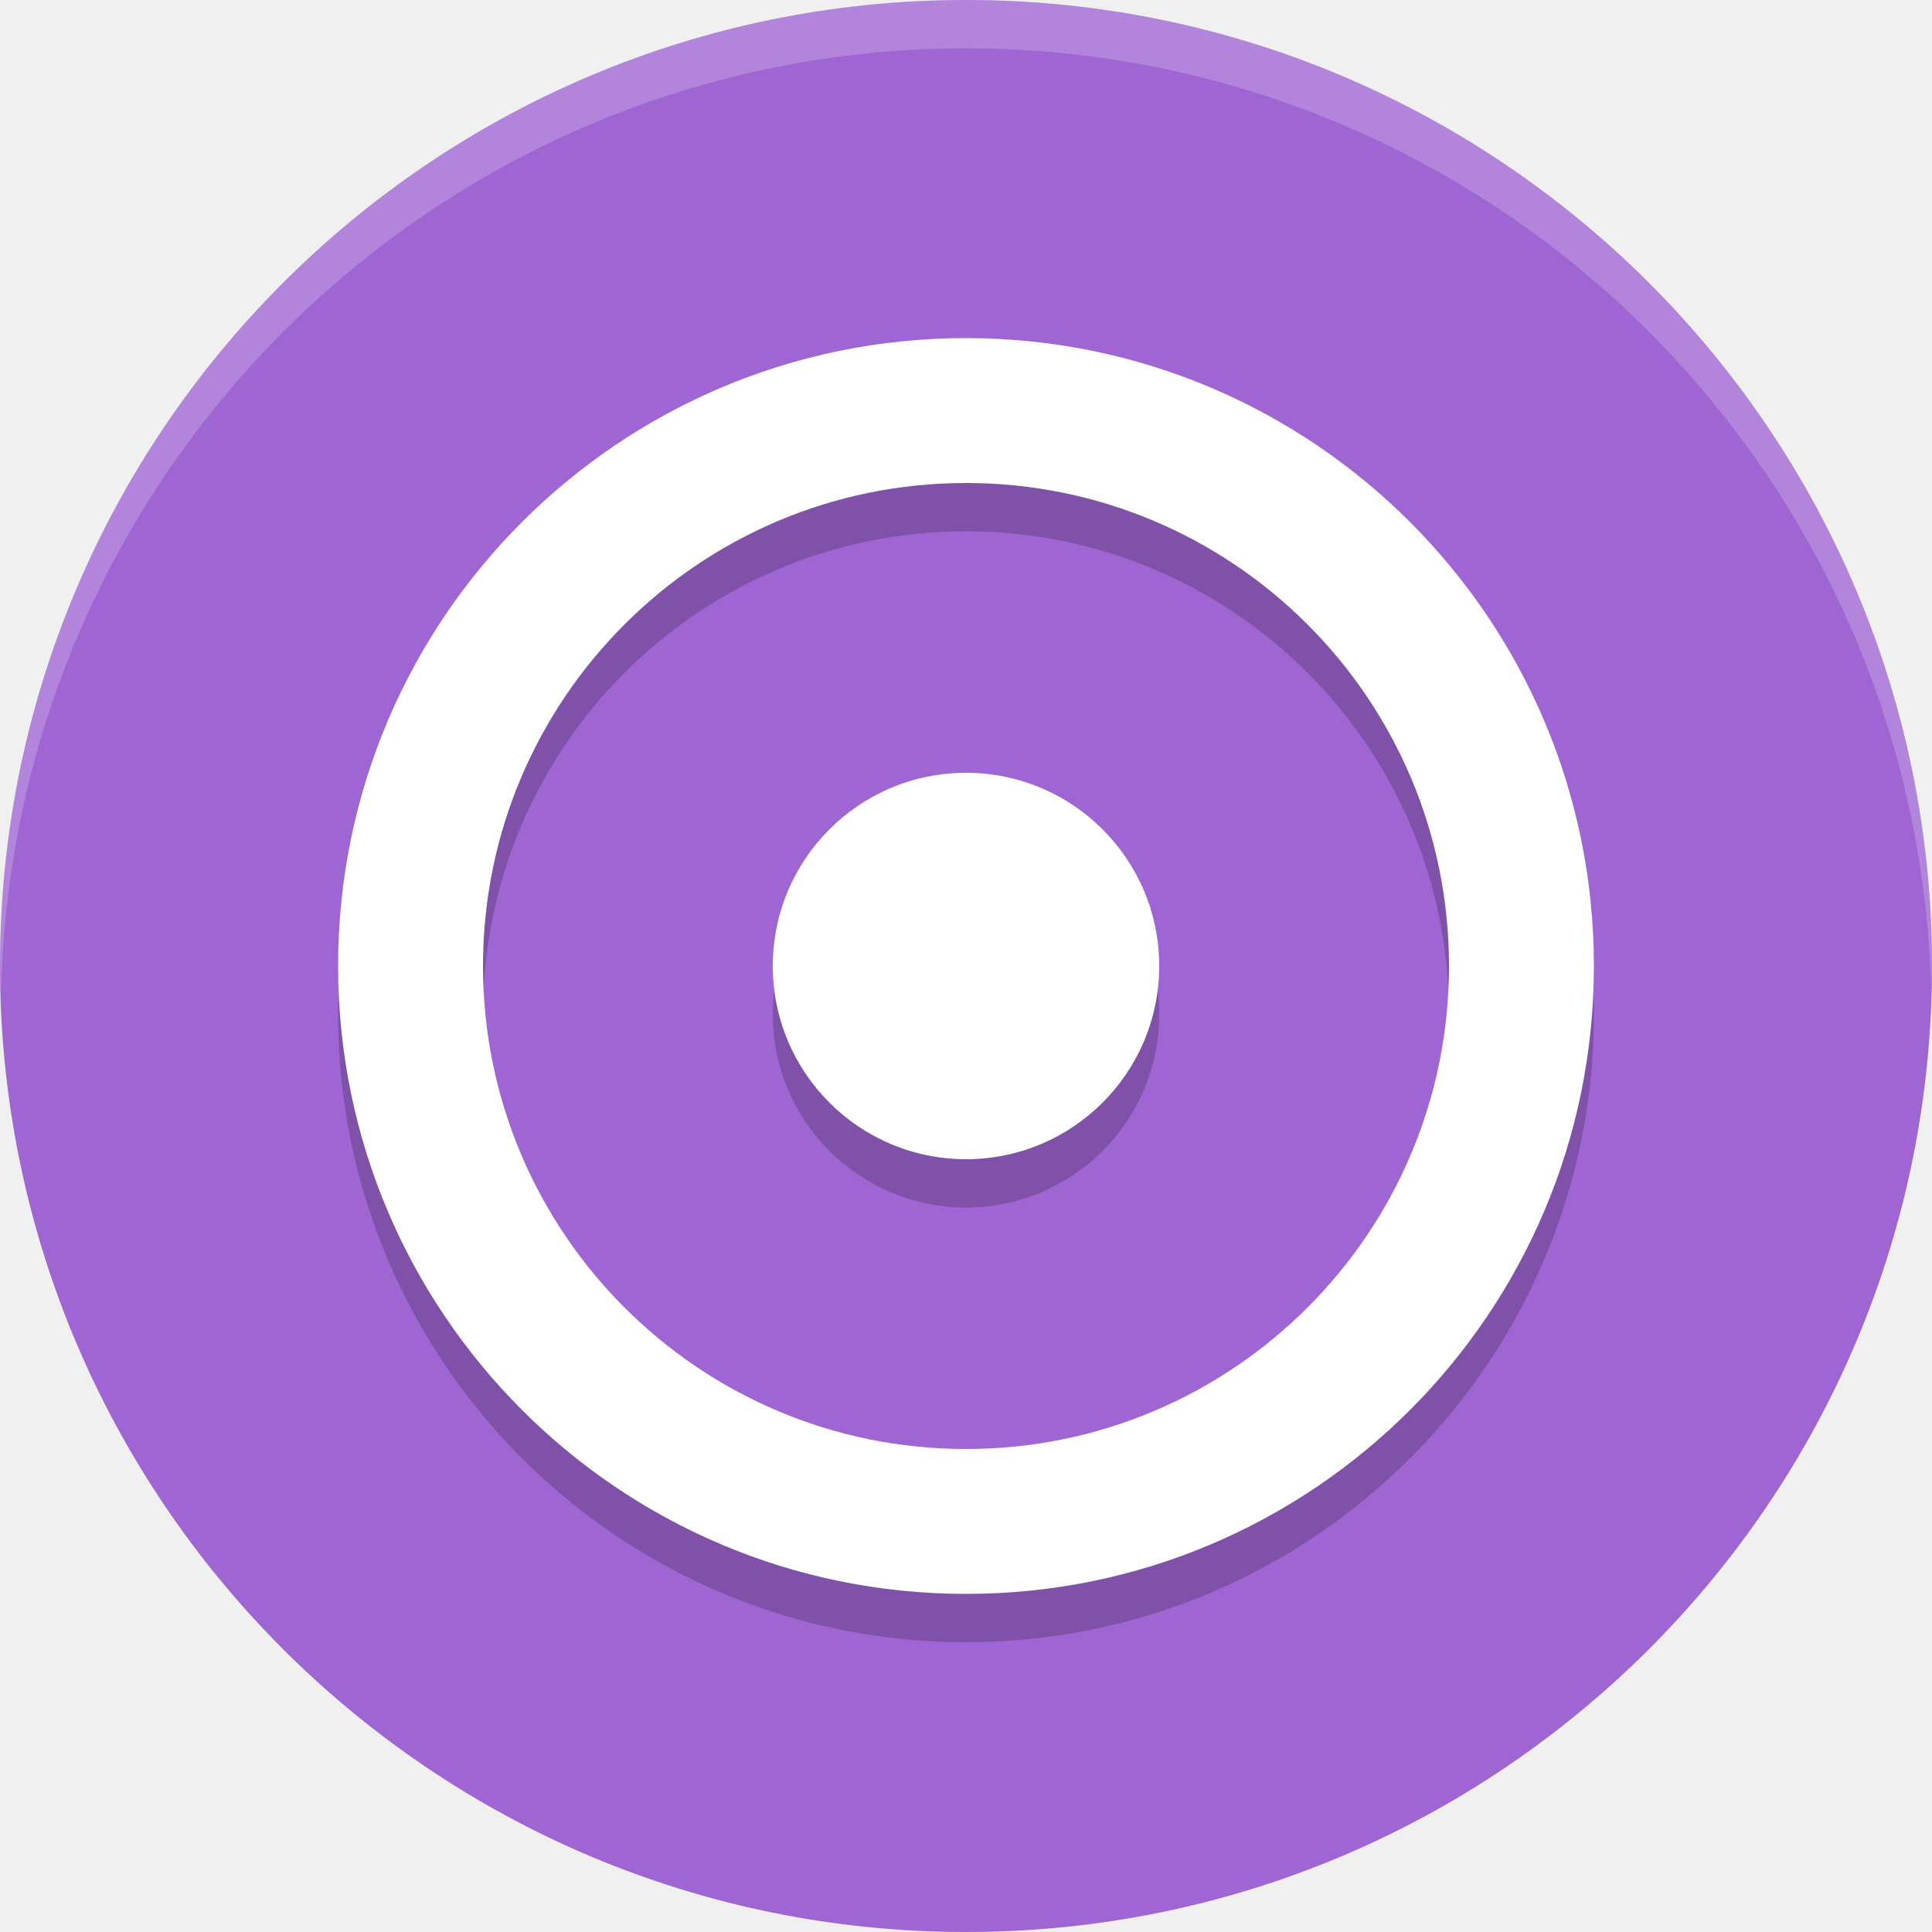
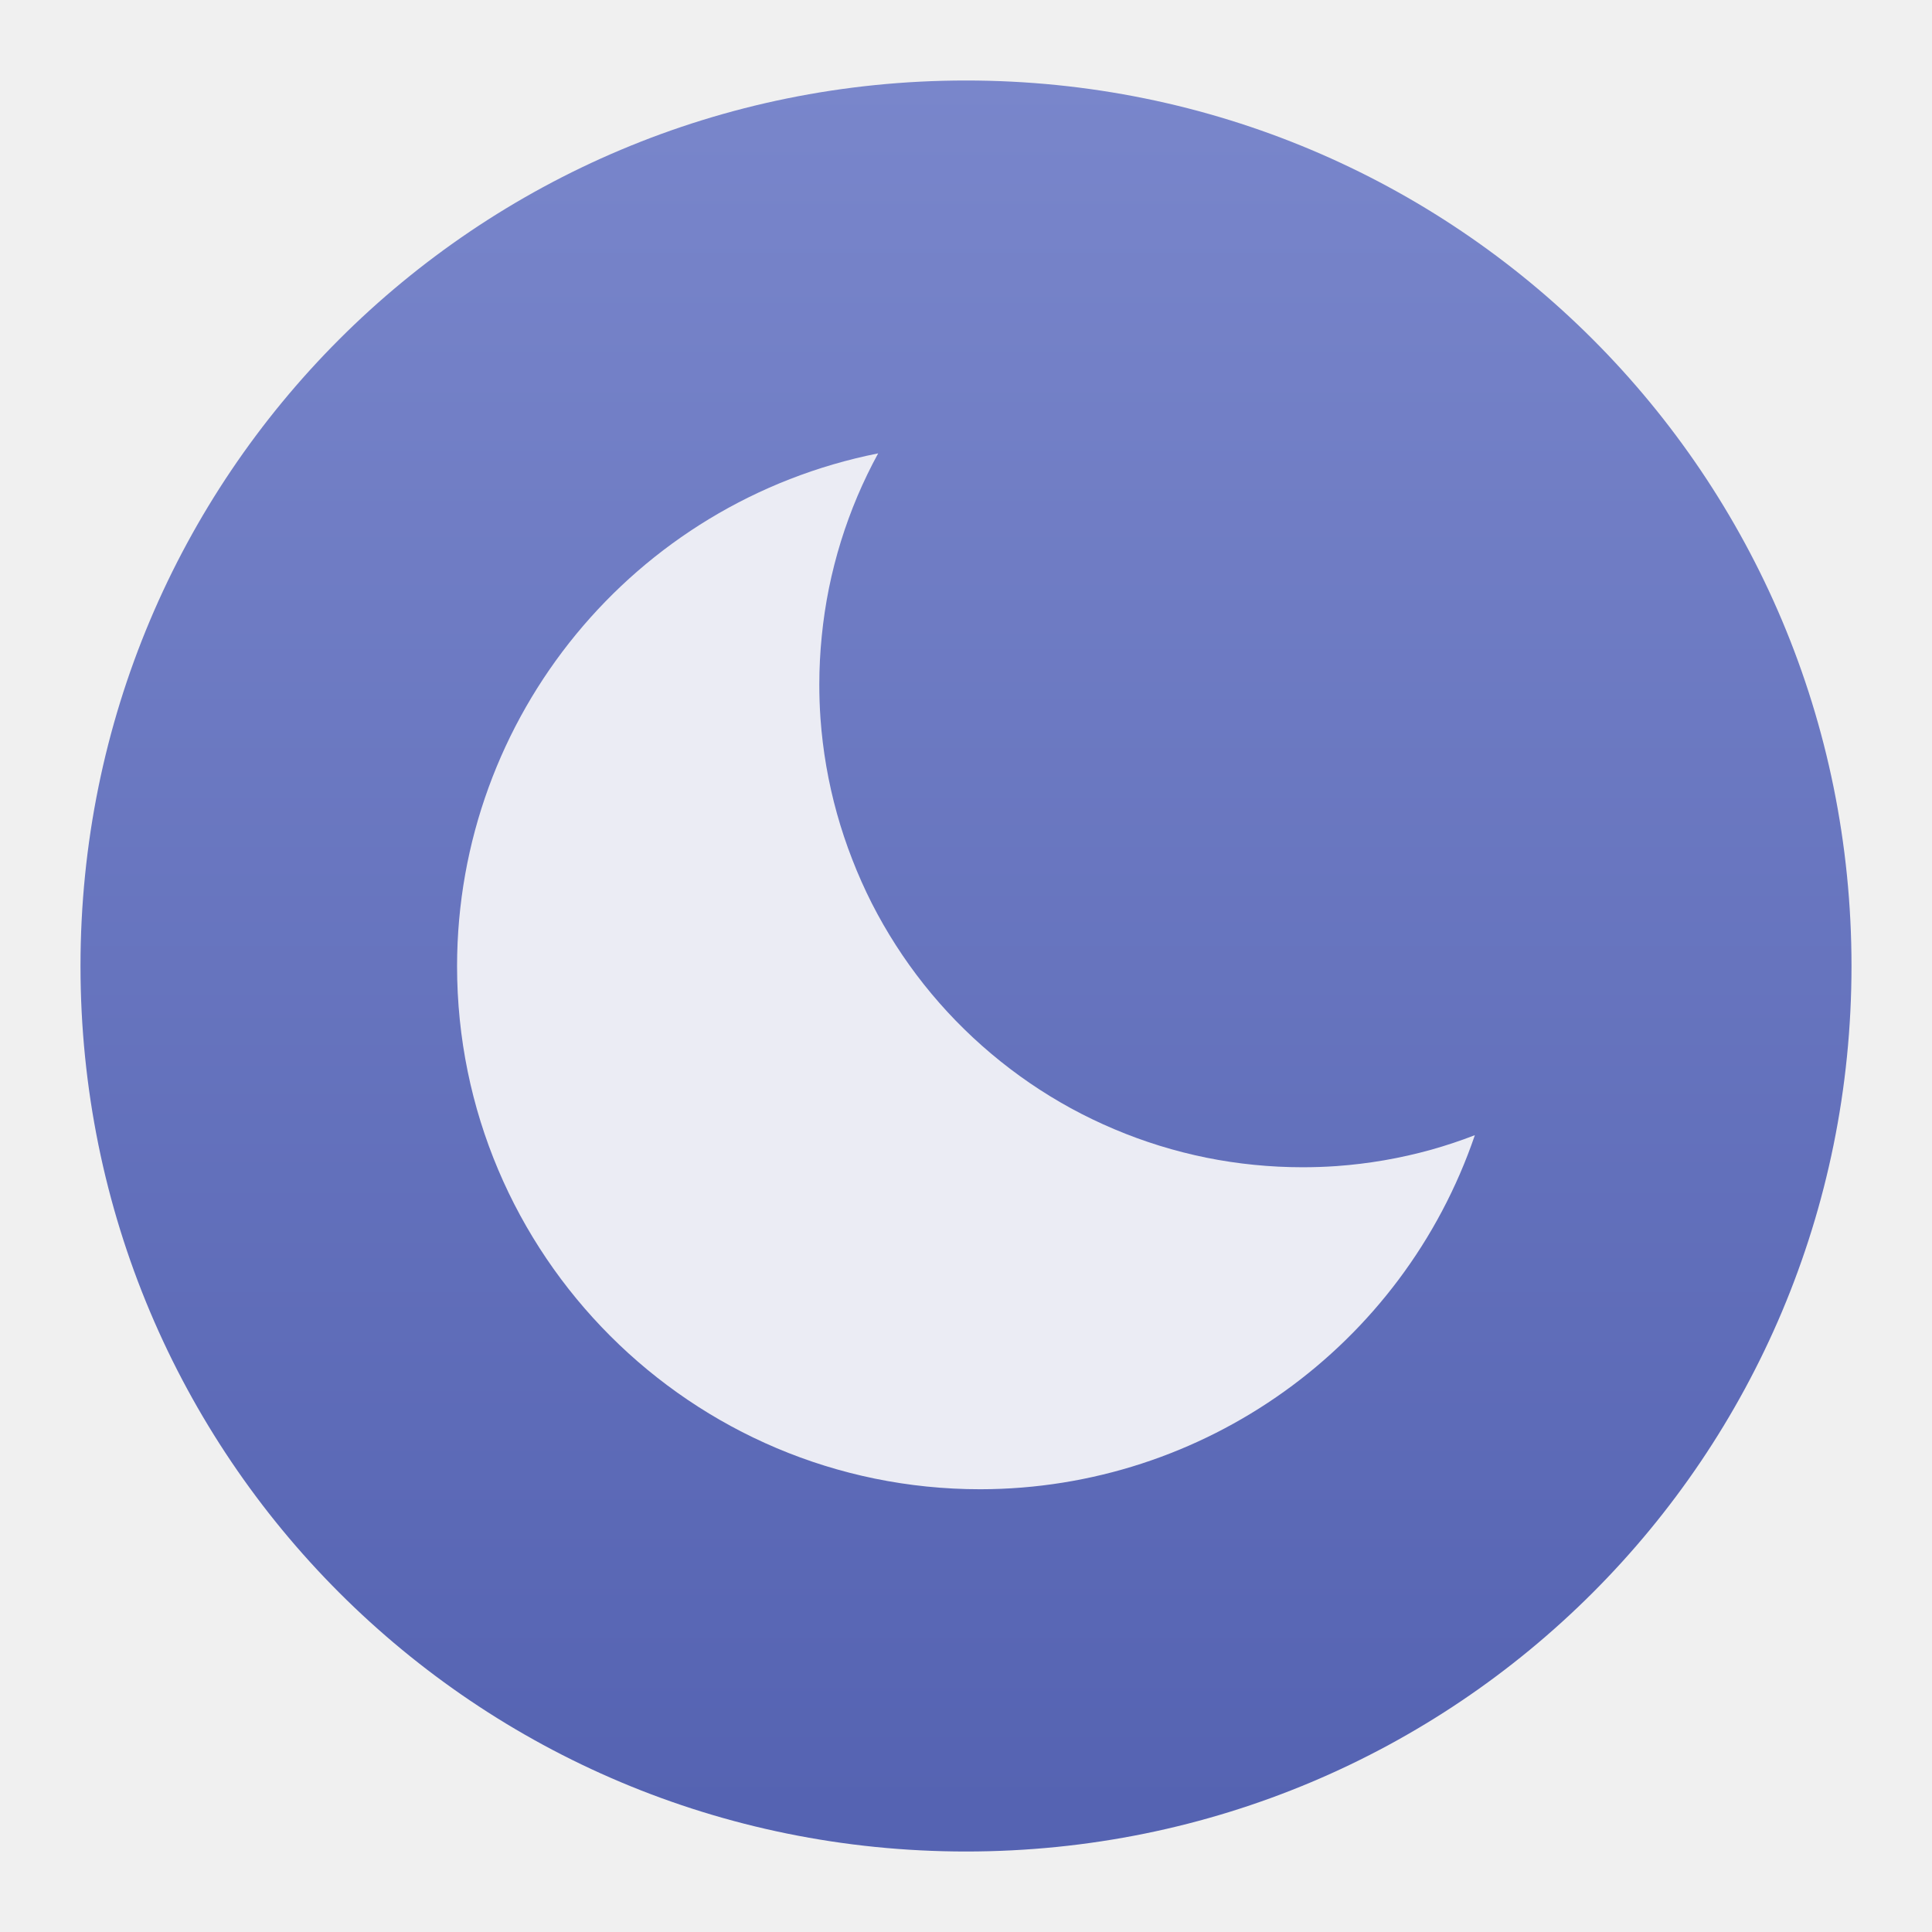
- <svg xmlns="http://www.w3.org/2000/svg" width="48" height="48" version="1" id="svg12">
-   <defs id="defs16" />
-   <circle cx="24" cy="24" r="24" id="circle2" style="fill:#9f65d3;stroke-width:1.2" />
-   <path d="m 24,9.6 c -8.616,0 -15.6,6.984 -15.6,15.6 0,8.616 6.984,15.6 15.6,15.6 8.616,0 15.6,-6.984 15.6,-15.6 0,-8.616 -6.984,-15.6 -15.6,-15.6 z m 0,3.6 c 6.627,0 12,5.373 12,12 0,6.627 -5.373,12 -12,12 -6.627,0 -12,-5.373 -12,-12 0,-6.627 5.373,-12 12,-12 z m 0,7.2 a 4.8,4.8 0 0 0 -4.8,4.8 4.8,4.8 0 0 0 4.8,4.8 4.8,4.8 0 0 0 4.8,-4.8 4.8,4.8 0 0 0 -4.8,-4.8 z" id="path4" style="opacity:0.2;stroke-width:1.2" />
-   <path d="m 24,8.4 c -8.616,0 -15.6,6.984 -15.6,15.6 0,8.616 6.984,15.6 15.6,15.6 8.616,0 15.6,-6.984 15.6,-15.6 0,-8.616 -6.984,-15.6 -15.6,-15.6 z m 0,3.6 c 6.627,0 12,5.373 12,12 0,6.627 -5.373,12 -12,12 -6.627,0 -12,-5.373 -12,-12 0,-6.627 5.373,-12 12,-12 z m 0,7.2 a 4.8,4.8 0 0 0 -4.8,4.8 4.8,4.8 0 0 0 4.8,4.8 4.8,4.8 0 0 0 4.8,-4.8 4.8,4.8 0 0 0 -4.8,-4.8 z" id="path6" style="fill:#ffffff;stroke-width:1.2" />
-   <path d="M 24,-4.3966932e-5 A 24,24 0 0 0 0,24 24,24 0 0 0 0.026,24.698 24,24 0 0 1 23.999,1.2 24,24 0 0 1 47.974,24.502 24,24 0 0 0 47.999,24 24,24 0 0 0 23.999,-4.3966932e-5 Z" id="path8" style="opacity:0.2;fill:#ffffff;stroke-width:1.2" />
+ <svg xmlns="http://www.w3.org/2000/svg" xmlns:xlink="http://www.w3.org/1999/xlink" width="48" height="48" viewBox="0 0 48 48" version="1.1" id="svg8">
+   <defs id="defs2">
+     <linearGradient id="linearGradient4902">
+       <stop id="stop4898" offset="0" style="stop-color:#5563b2;stop-opacity:1" />
+       <stop id="stop4900" offset="1" style="stop-color:#7986cb;stop-opacity:1" />
+     </linearGradient>
+     <linearGradient xlink:href="#linearGradient4902" id="linearGradient832" x1="48" y1="315.65" x2="48" y2="272.65" gradientUnits="userSpaceOnUse" gradientTransform="translate(-24,-270.65)" />
+   </defs>
+   <g id="layer1" transform="translate(0,-266.65)">
+     <g id="g1535" transform="translate(35,-15)">
+       <g id="g911" transform="translate(-35,15)">
+         <g id="g5422" transform="translate(-24,-4)">
+           <path style="opacity:1;fill:url(#linearGradient832);fill-opacity:1;stroke:none;stroke-width:0.3;stroke-miterlimit:4;stroke-dasharray:none;stroke-opacity:1" d="M 24 2 C 11.812 2 2 11.812 2 24 C 2 36.188 11.812 46 24 46 C 36.188 46 46 36.188 46 24 C 46 11.812 36.188 2 24 2 z " transform="translate(24,270.65)" id="rect4544" />
+           <g id="g973" transform="translate(0.999555)">
+             <path id="path954" d="m 44.817,281.914 a 13,13 0 0 0 -10.461,12.736 13,13 0 0 0 13,13 13,13 0 0 0 12.287,-8.797 12,12 0 0 1 -1.076,0.359 12,12 0 0 1 -1.172,0.264 12,12 0 0 1 -1.189,0.145 12,12 0 0 1 -0.85,0.029 12,12 0 0 1 -1.197,-0.06 12,12 0 0 1 -1.188,-0.178 12,12 0 0 1 -1.162,-0.297 12,12 0 0 1 -1.127,-0.412 12,12 0 0 1 -1.08,-0.521 12,12 0 0 1 -1.021,-0.627 12,12 0 0 1 -0.955,-0.727 12,12 0 0 1 -0.877,-0.816 12,12 0 0 1 -0.793,-0.902 12,12 0 0 1 -0.697,-0.975 12,12 0 0 1 -0.598,-1.041 12,12 0 0 1 -0.488,-1.096 12,12 0 0 1 -0.379,-1.137 12,12 0 0 1 -0.264,-1.172 12,12 0 0 1 -0.145,-1.189 12,12 0 0 1 -0.029,-0.85 12,12 0 0 1 0.061,-1.197 12,12 0 0 1 0.178,-1.188 12,12 0 0 1 0.297,-1.162 12,12 0 0 1 0.412,-1.127 12,12 0 0 1 0.514,-1.062 z" style="opacity:1;fill:#ebecf4;fill-opacity:1;stroke:none;stroke-width:3.357;stroke-linecap:round;stroke-linejoin:round;stroke-miterlimit:4;stroke-dasharray:none;stroke-opacity:1" />
+           </g>
+         </g>
+       </g>
+     </g>
+   </g>
</svg>
